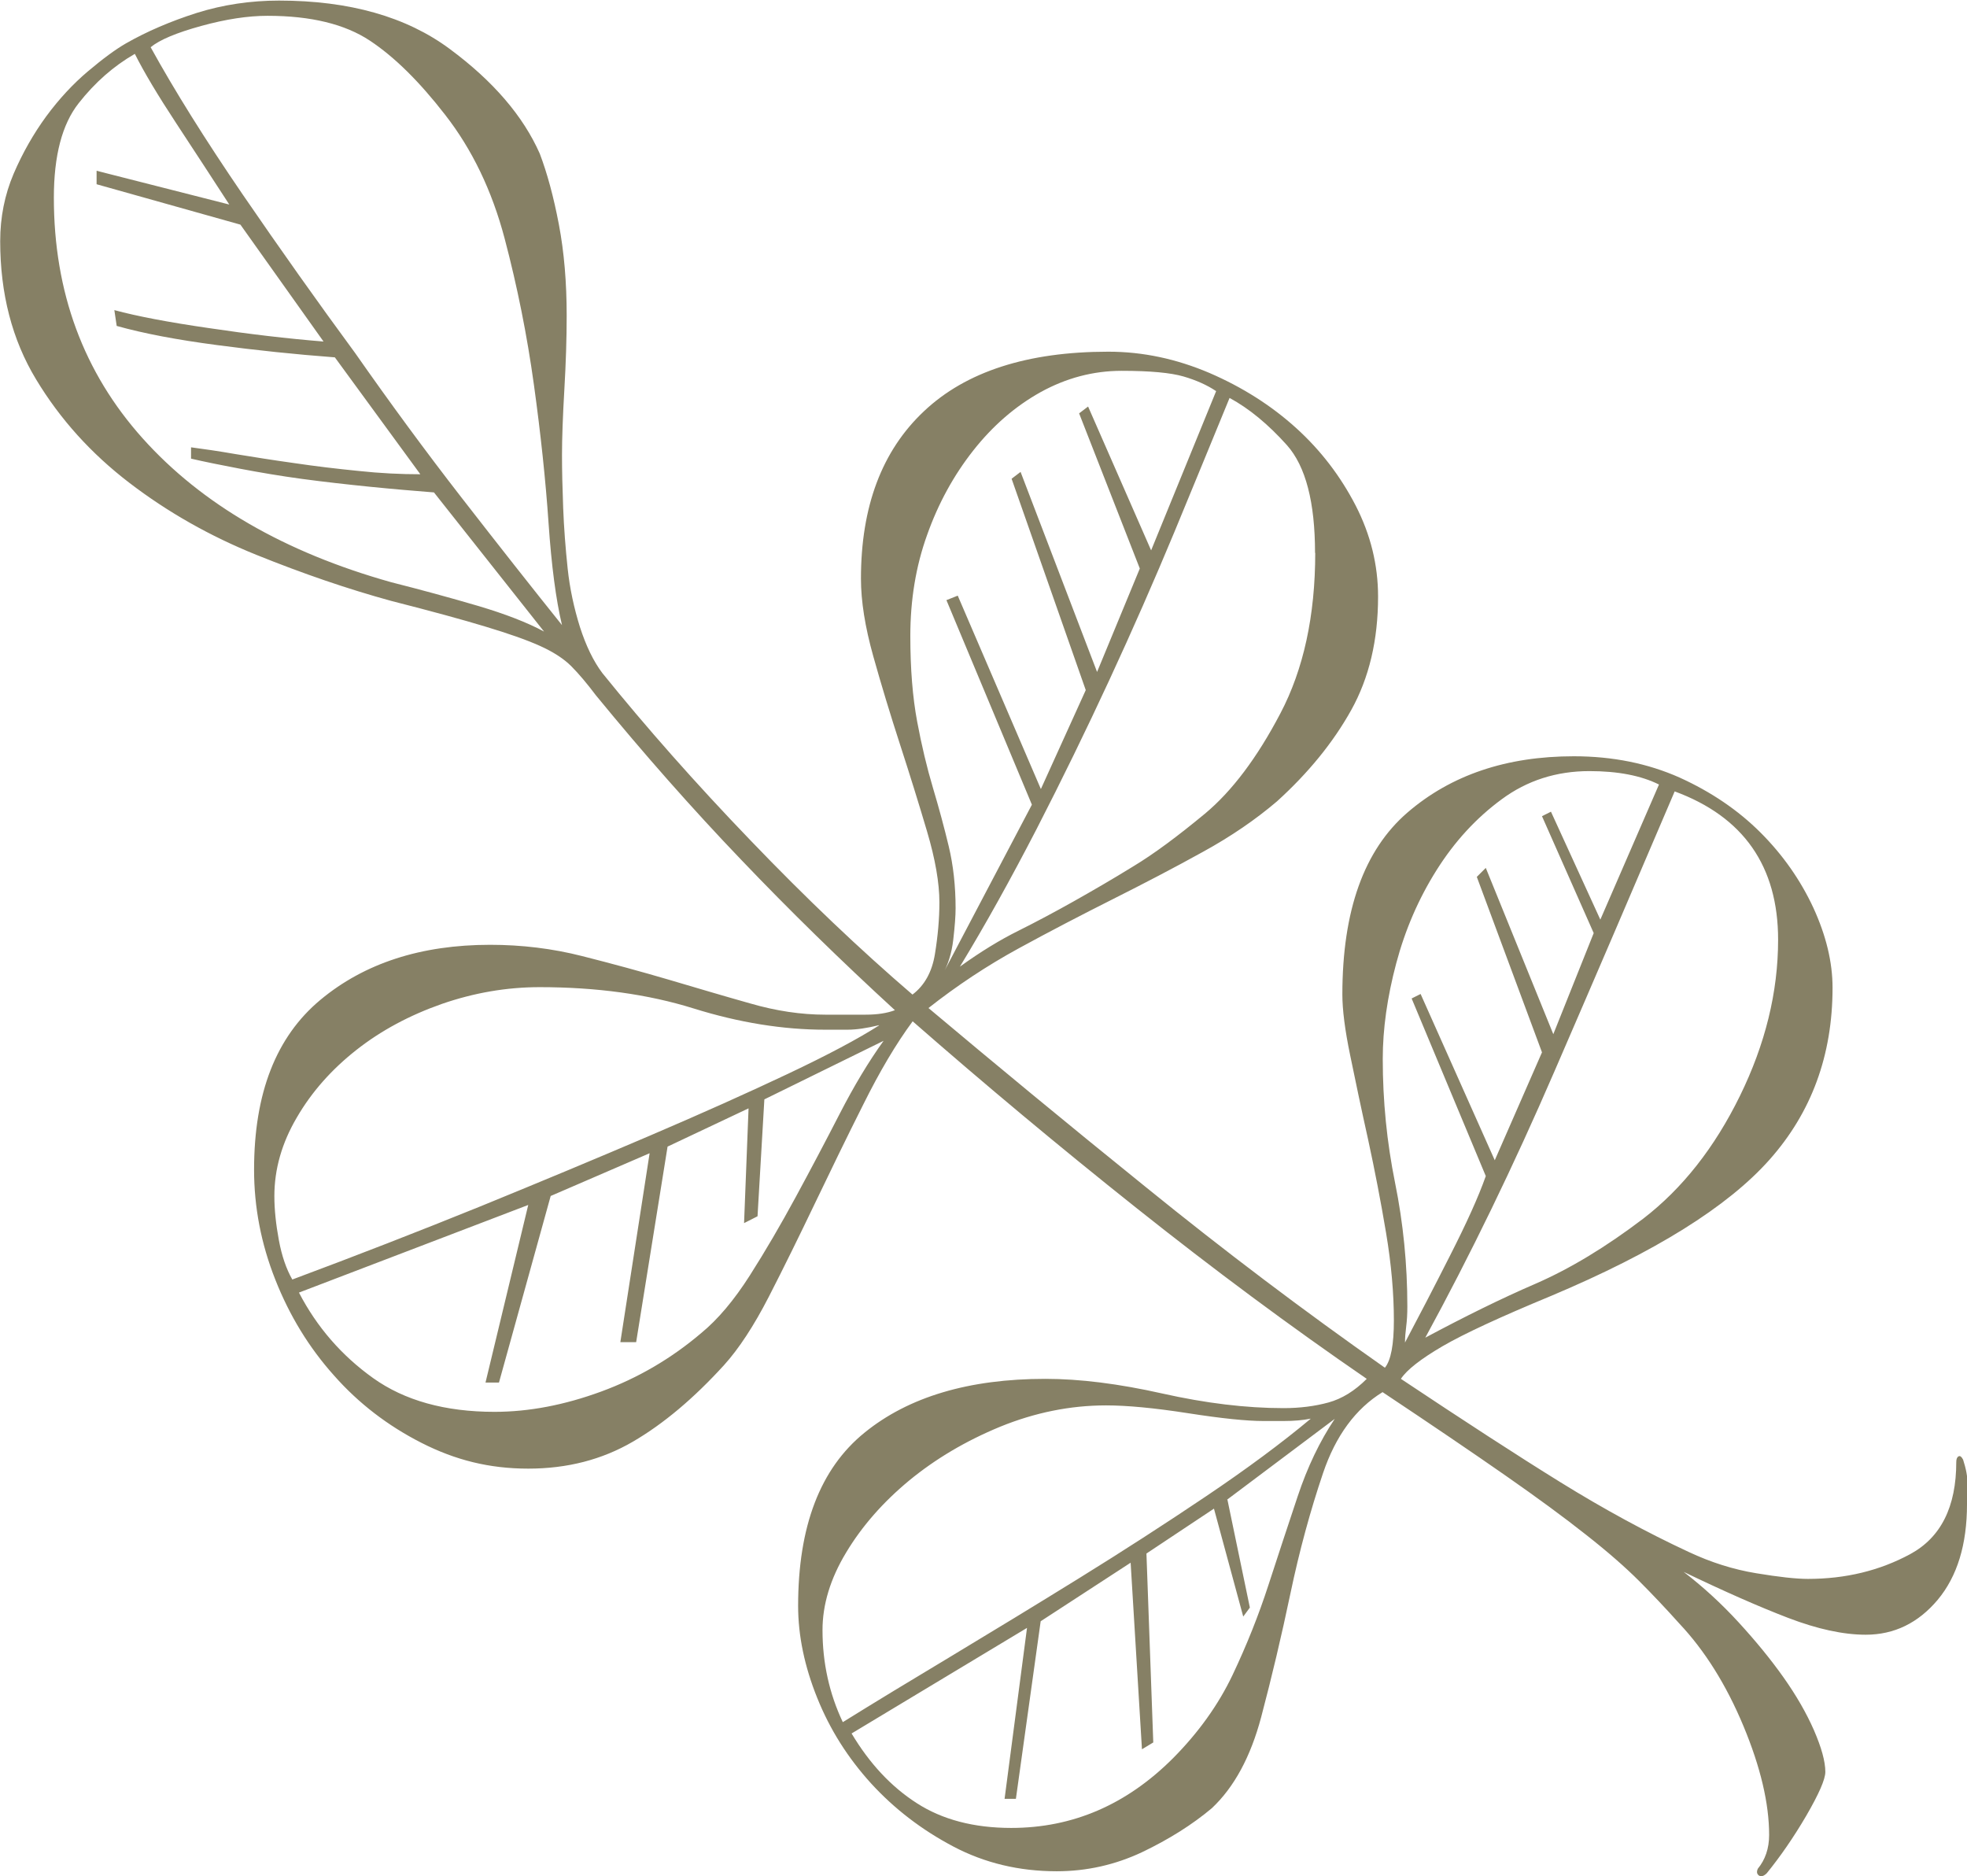
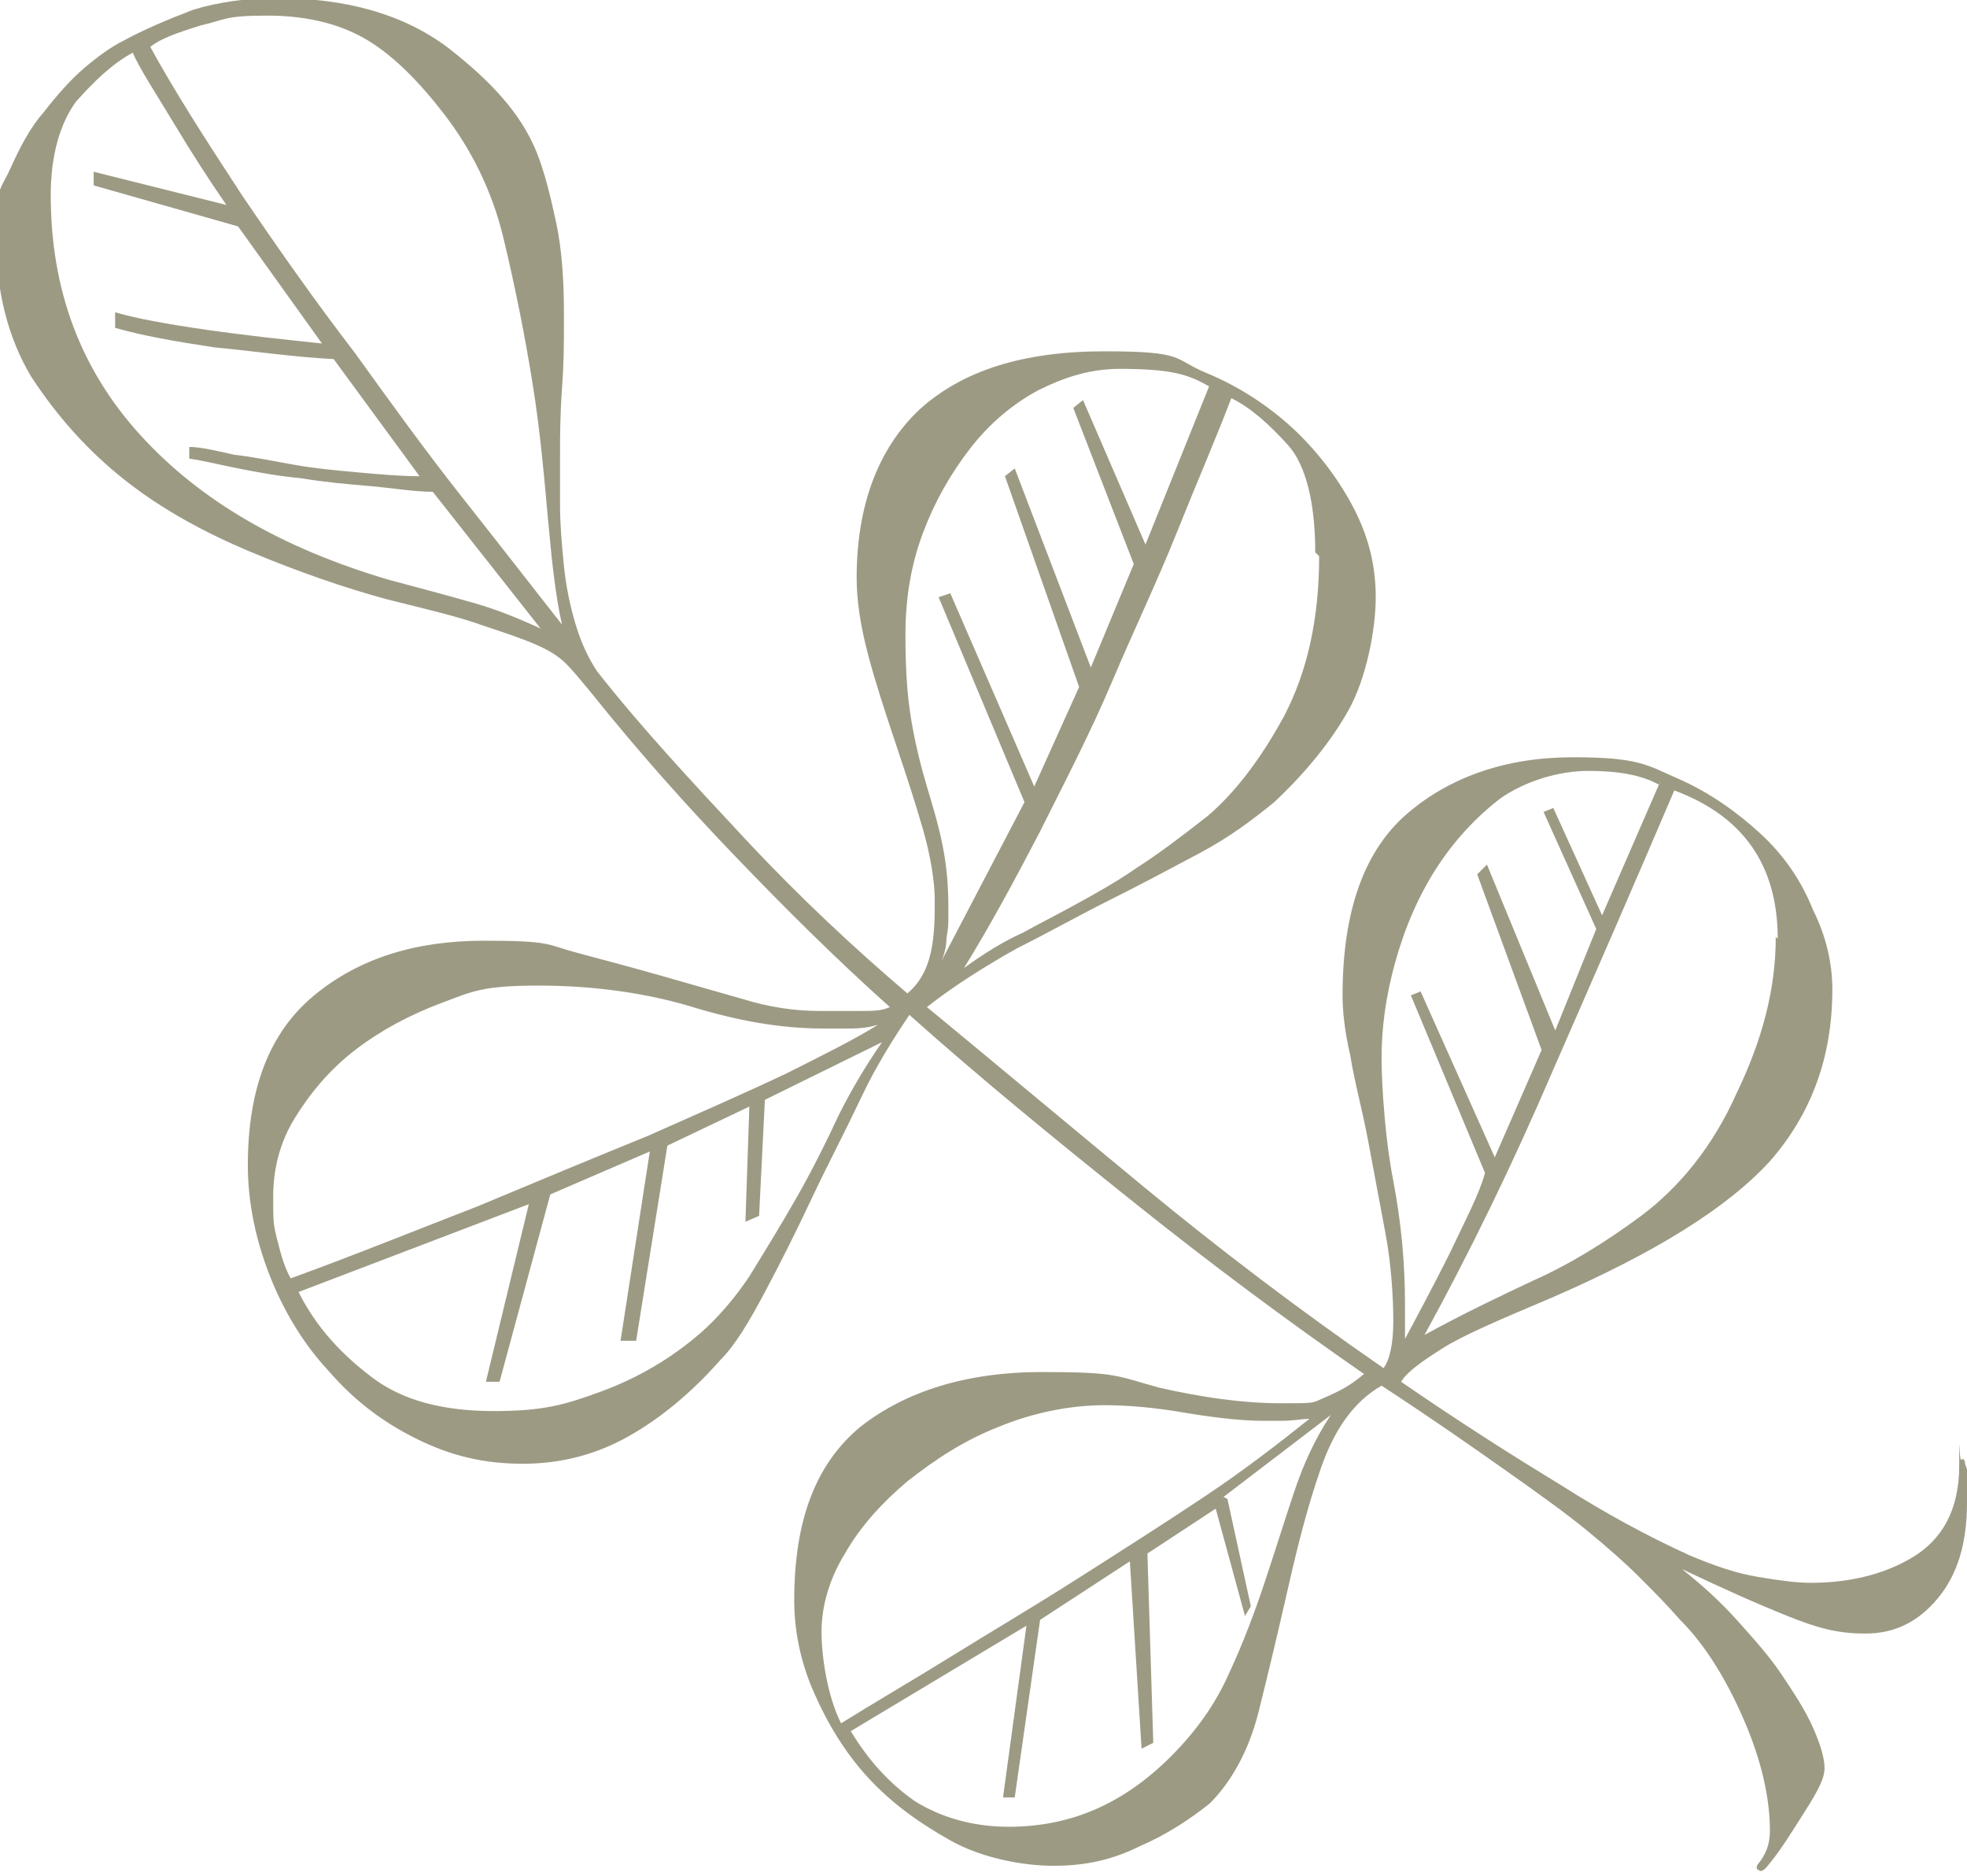
- <svg xmlns="http://www.w3.org/2000/svg" id="_레이어_2" data-name="레이어 2" viewBox="0 0 100.8 96.11">
+ <svg xmlns="http://www.w3.org/2000/svg" id="_레이어_2" version="1.1" viewBox="0 0 100.8 96.1">
  <defs>
    <style>
-       .cls-1 {
-         fill: #868065;
+       .st0 {
+         fill: #858165;
+         opacity: .8;
      }
    </style>
  </defs>
-   <g id="_레이어_1-2" data-name="레이어 1">
-     <path class="cls-1" d="M100.8,77.07c0,2.07-.5,3.7-1.5,4.9-1,1.19-2.23,1.79-3.69,1.79-1.15,0-2.48-.29-3.97-.86s-3.28-1.36-5.36-2.36c1,.77,1.94,1.63,2.82,2.59.88.96,1.65,1.9,2.3,2.82.65.92,1.17,1.82,1.56,2.71.38.88.58,1.59.58,2.13,0,.38-.33,1.13-.98,2.25-.65,1.11-1.33,2.09-2.02,2.94-.15.15-.29.19-.4.12-.11-.08-.13-.19-.06-.35.38-.46.58-1.04.58-1.73,0-1.61-.44-3.48-1.32-5.59-.88-2.11-1.98-3.86-3.28-5.24-.69-.77-1.38-1.5-2.07-2.19-.69-.69-1.59-1.48-2.71-2.36-1.11-.88-2.5-1.9-4.15-3.05-1.65-1.15-3.74-2.57-6.28-4.26-1.38.85-2.4,2.23-3.05,4.15-.65,1.92-1.21,3.97-1.67,6.16-.46,2.19-.96,4.3-1.5,6.34-.54,2.03-1.38,3.59-2.53,4.67-1,.84-2.19,1.59-3.57,2.25-1.38.65-2.84.98-4.38.98-1.92,0-3.69-.42-5.3-1.27-1.61-.85-3.01-1.92-4.21-3.23-1.19-1.31-2.11-2.76-2.76-4.38-.65-1.61-.98-3.19-.98-4.72,0-4.07,1.13-7.03,3.4-8.87,2.26-1.84,5.36-2.76,9.27-2.76,1.77,0,3.76.25,5.99.75,2.23.5,4.3.75,6.22.75.84,0,1.61-.1,2.3-.29.69-.19,1.34-.59,1.96-1.21-3.92-2.69-7.85-5.61-11.81-8.76-3.96-3.15-7.78-6.34-11.46-9.56-.85,1.15-1.69,2.57-2.53,4.26-.85,1.69-1.67,3.38-2.48,5.07-.81,1.69-1.59,3.28-2.36,4.78-.77,1.5-1.54,2.67-2.3,3.51-1.54,1.69-3.09,3-4.67,3.92-1.58.92-3.36,1.38-5.36,1.38s-3.74-.44-5.47-1.32c-1.73-.88-3.23-2.03-4.49-3.46-1.27-1.42-2.27-3.05-3-4.9-.73-1.84-1.09-3.72-1.09-5.64,0-3.92,1.13-6.81,3.4-8.7,2.26-1.88,5.16-2.82,8.7-2.82,1.61,0,3.19.19,4.72.58,1.54.39,3.01.79,4.44,1.21,1.42.42,2.8.83,4.15,1.21,1.34.39,2.63.58,3.86.58h2.07c.61,0,1.11-.08,1.5-.23-2.76-2.53-5.4-5.11-7.89-7.72-2.5-2.61-4.97-5.41-7.43-8.41-.46-.61-.88-1.11-1.27-1.5-.38-.38-.92-.73-1.61-1.04-.69-.31-1.61-.63-2.77-.98-1.15-.35-2.76-.79-4.84-1.32-2.23-.61-4.53-1.4-6.91-2.36-2.38-.96-4.55-2.19-6.51-3.69s-3.55-3.26-4.78-5.3c-1.23-2.03-1.84-4.4-1.84-7.08,0-1.23.23-2.38.69-3.46.46-1.07,1.02-2.05,1.67-2.94.65-.88,1.36-1.65,2.13-2.3.77-.65,1.42-1.13,1.96-1.44,1.07-.61,2.28-1.13,3.63-1.56,1.34-.42,2.75-.63,4.21-.63,3.61,0,6.53.83,8.75,2.48,2.23,1.65,3.76,3.44,4.61,5.36.38,1,.71,2.21.98,3.63.27,1.42.4,2.98.4,4.67,0,1.15-.04,2.42-.12,3.8-.08,1.38-.12,2.5-.12,3.34,0,.77.02,1.67.06,2.71.04,1.04.12,2.07.23,3.11s.33,2.04.63,3c.31.96.69,1.75,1.15,2.36,2.23,2.76,4.76,5.63,7.6,8.58,2.84,2.96,5.61,5.59,8.29,7.89.61-.46,1-1.15,1.15-2.07.15-.92.23-1.8.23-2.65,0-1-.21-2.21-.63-3.63-.42-1.42-.88-2.9-1.38-4.44-.5-1.54-.96-3.05-1.38-4.55-.42-1.5-.63-2.82-.63-3.97,0-3.69,1.07-6.55,3.23-8.58,2.15-2.03,5.3-3.05,9.45-3.05,1.77,0,3.49.37,5.18,1.09,1.69.73,3.17,1.67,4.44,2.82,1.27,1.15,2.28,2.48,3.05,3.97.77,1.5,1.15,3.05,1.15,4.67,0,2.23-.46,4.17-1.38,5.82-.92,1.65-2.19,3.21-3.8,4.67-1.08.92-2.34,1.79-3.8,2.59-1.46.81-3,1.61-4.61,2.42-1.61.81-3.23,1.65-4.84,2.53-1.61.88-3.15,1.9-4.61,3.05,3.38,2.84,7.08,5.9,11.12,9.16,4.03,3.27,8.12,6.36,12.27,9.27.31-.38.46-1.19.46-2.42,0-1.38-.13-2.88-.4-4.49-.27-1.61-.58-3.21-.92-4.78-.35-1.57-.65-3.01-.92-4.32-.27-1.3-.4-2.34-.4-3.11,0-4.3,1.11-7.41,3.34-9.33,2.23-1.92,5.07-2.88,8.52-2.88,2,0,3.8.37,5.42,1.09,1.61.73,3,1.67,4.15,2.82,1.15,1.15,2.05,2.44,2.71,3.86.65,1.42.98,2.78.98,4.09,0,3.46-1.08,6.39-3.23,8.81-2.15,2.42-5.88,4.74-11.17,6.97-2.61,1.08-4.47,1.94-5.59,2.59-1.11.65-1.83,1.21-2.13,1.67,3.23,2.15,5.95,3.92,8.18,5.3,2.23,1.38,4.42,2.57,6.57,3.57,1.15.54,2.3.9,3.46,1.09,1.15.19,2.03.29,2.65.29,1.92,0,3.67-.42,5.24-1.27,1.57-.85,2.36-2.42,2.36-4.72,0-.15.04-.25.12-.29.08-.04.15.02.23.17.15.46.23.88.23,1.27v1.04ZM22.23,25.23c-1-.08-2.09-.17-3.28-.29-1.19-.12-2.34-.25-3.46-.4-1.11-.15-2.17-.33-3.17-.52-1-.19-1.84-.36-2.53-.52v-.58c.61.08,1.38.19,2.3.35.92.15,1.92.31,3,.46,1.08.16,2.17.29,3.28.4,1.11.12,2.17.17,3.17.17l-4.38-5.99c-2-.15-4.01-.36-6.05-.63-2.04-.27-3.74-.59-5.13-.98l-.12-.81c1.15.31,2.76.62,4.84.92,2.07.31,4.03.54,5.88.69l-4.26-5.99-7.37-2.07v-.69l6.8,1.73c-.85-1.31-1.75-2.69-2.71-4.15-.96-1.46-1.67-2.65-2.13-3.57-1.08.62-2.04,1.46-2.88,2.53-.85,1.08-1.27,2.69-1.27,4.84,0,4.84,1.52,8.95,4.55,12.33,3.03,3.38,7.28,5.84,12.73,7.37,1.54.39,3.01.79,4.44,1.21,1.42.42,2.55.86,3.4,1.32l-5.65-7.14ZM28.8,32.03c-.31-1.3-.54-3.05-.69-5.24-.15-2.19-.4-4.55-.75-7.08-.35-2.53-.85-5.03-1.5-7.49-.65-2.46-1.67-4.57-3.05-6.34-1.31-1.69-2.59-2.96-3.86-3.8-1.27-.84-3.01-1.27-5.24-1.27-1,0-2.13.17-3.4.52-1.27.35-2.13.71-2.59,1.09,1.23,2.23,2.8,4.74,4.72,7.55,1.92,2.8,3.84,5.51,5.76,8.12,1.77,2.53,3.59,5.01,5.47,7.43,1.88,2.42,3.59,4.59,5.13,6.51ZM45.04,52.53c-.62.15-1.15.23-1.61.23h-1.15c-2.15,0-4.4-.36-6.74-1.09-2.34-.73-4.97-1.09-7.89-1.09-1.69,0-3.36.29-5.01.86-1.65.58-3.11,1.36-4.38,2.36-1.27,1-2.29,2.15-3.05,3.46-.77,1.31-1.15,2.65-1.15,4.03,0,.69.08,1.44.23,2.25.15.81.38,1.48.69,2.02,3.3-1.23,6.51-2.48,9.62-3.74,3.11-1.27,6.01-2.48,8.7-3.63,2.69-1.15,5.05-2.21,7.08-3.17,2.03-.96,3.59-1.79,4.67-2.48ZM39.17,56.33l-.35,5.99-.69.35.23-5.88-4.15,1.96-1.61,10.02h-.81l1.5-9.68-5.07,2.19-2.65,9.56h-.69l2.19-9.1-11.75,4.49c.92,1.77,2.19,3.23,3.8,4.38,1.61,1.15,3.69,1.73,6.22,1.73,1.77,0,3.59-.35,5.47-1.04,1.88-.69,3.59-1.69,5.13-3,.84-.69,1.67-1.67,2.48-2.94.81-1.27,1.59-2.61,2.36-4.03.77-1.42,1.52-2.84,2.25-4.26.73-1.42,1.48-2.67,2.25-3.74l-6.11,3ZM67.16,72.69c-.39.08-.85.12-1.38.12h-1.04c-.85,0-2.13-.13-3.86-.4-1.73-.27-3.13-.4-4.2-.4-1.84,0-3.65.37-5.42,1.09-1.77.73-3.32,1.65-4.67,2.76-1.34,1.11-2.42,2.34-3.23,3.69-.81,1.34-1.21,2.67-1.21,3.97,0,1.69.35,3.26,1.04,4.72,1.61-1,3.47-2.13,5.59-3.4,2.11-1.27,4.28-2.59,6.51-3.97,2.23-1.38,4.4-2.78,6.51-4.2,2.11-1.42,3.9-2.75,5.36-3.97ZM62.9,76.84l1.15,5.53-.34.46-1.5-5.53-3.46,2.3.35,9.68-.58.35-.58-9.56-4.61,3-1.27,9.1h-.58l1.15-8.76-8.99,5.41c.92,1.54,2.03,2.73,3.34,3.57,1.3.84,2.92,1.27,4.84,1.27,3.15,0,5.91-1.19,8.29-3.57,1.3-1.31,2.32-2.73,3.05-4.26.73-1.54,1.34-3.07,1.84-4.61.5-1.54,1-3.05,1.5-4.55.5-1.5,1.13-2.82,1.9-3.97l-5.53,4.15ZM62.32,20.04c-.46-.31-1.02-.56-1.67-.75-.65-.19-1.71-.29-3.17-.29s-2.84.37-4.15,1.09c-1.31.73-2.46,1.73-3.46,3-1,1.27-1.79,2.71-2.36,4.32-.58,1.61-.86,3.34-.86,5.18,0,1.69.12,3.15.35,4.38.23,1.23.5,2.36.81,3.4.31,1.04.58,2.04.81,3,.23.96.35,2.02.35,3.17,0,.39-.04.92-.12,1.61-.08.69-.27,1.31-.58,1.84l4.61-8.76-4.38-10.48.58-.23,4.26,9.91,2.3-5.07-3.8-10.83.46-.35,3.92,10.25,2.19-5.3-3.11-7.95.46-.35,3.23,7.37,3.34-8.18ZM67.39,28.34c0-2.61-.48-4.45-1.44-5.53-.96-1.07-1.94-1.88-2.94-2.42-.85,2.07-1.79,4.36-2.82,6.85-1.04,2.5-2.15,5.03-3.34,7.6-1.19,2.57-2.44,5.13-3.74,7.66-1.31,2.53-2.61,4.88-3.92,7.03,1.07-.77,2.07-1.38,3-1.84.92-.46,1.86-.96,2.82-1.5.96-.54,1.98-1.13,3.05-1.79,1.08-.65,2.3-1.56,3.69-2.71,1.38-1.15,2.67-2.86,3.86-5.13,1.19-2.26,1.79-5.01,1.79-8.24ZM85.02,40.2c-.92-.46-2.11-.69-3.57-.69-1.69,0-3.19.48-4.49,1.44-1.31.96-2.42,2.17-3.34,3.63-.92,1.46-1.61,3.05-2.07,4.78s-.69,3.36-.69,4.9c0,2.15.21,4.26.63,6.34.42,2.07.63,4.19.63,6.34,0,.39-.02.73-.06,1.04-.04.31-.06.58-.06.81.69-1.3,1.46-2.78,2.3-4.44.84-1.65,1.46-3.01,1.84-4.09l-3.8-9.1.46-.23,3.8,8.52,2.42-5.53-3.34-8.99.46-.46,3.46,8.52,2.07-5.18-2.65-5.99.46-.23,2.53,5.53,3-6.91ZM91.12,48.15c0-3.76-1.77-6.3-5.3-7.6-2,4.69-4.05,9.47-6.16,14.34-2.11,4.88-4.32,9.43-6.62,13.65,2-1.07,3.88-2,5.64-2.76,1.77-.77,3.61-1.88,5.53-3.34,2-1.54,3.65-3.63,4.95-6.28,1.3-2.65,1.96-5.32,1.96-8.01Z" />
-   </g>
+   <path class="st0" d="M100.8,77c0,2.1-.5,3.7-1.5,4.9-1,1.2-2.2,1.8-3.7,1.8s-2.5-.3-4-.9-3.3-1.4-5.4-2.4c1,.8,1.9,1.6,2.8,2.6s1.7,1.9,2.3,2.8,1.2,1.8,1.6,2.7c.4.9.6,1.6.6,2.1s-.3,1.1-1,2.2c-.7,1.1-1.3,2.1-2,2.9-.2.2-.3.2-.4.1-.1,0-.1-.2,0-.3.4-.5.6-1,.6-1.7,0-1.6-.4-3.5-1.3-5.6s-2-3.9-3.3-5.2c-.7-.8-1.4-1.5-2.1-2.2s-1.6-1.5-2.7-2.4c-1.1-.9-2.5-1.9-4.2-3.1s-3.7-2.6-6.3-4.3c-1.4.8-2.4,2.2-3.1,4.2s-1.2,4-1.7,6.2c-.5,2.2-1,4.3-1.5,6.3-.5,2-1.4,3.6-2.5,4.7-1,.8-2.2,1.6-3.6,2.2-1.4.7-2.8,1-4.4,1s-3.7-.4-5.3-1.3-3-1.9-4.2-3.2c-1.2-1.3-2.1-2.8-2.8-4.4-.7-1.6-1-3.2-1-4.7,0-4.1,1.1-7,3.4-8.9,2.3-1.8,5.4-2.8,9.3-2.8s3.8.2,6,.8c2.2.5,4.3.8,6.2.8s1.6,0,2.3-.3,1.3-.6,2-1.2c-3.9-2.7-7.8-5.6-11.8-8.8-4-3.2-7.8-6.3-11.5-9.6-.8,1.2-1.7,2.6-2.5,4.3-.8,1.7-1.7,3.4-2.5,5.1s-1.6,3.3-2.4,4.8-1.5,2.7-2.3,3.5c-1.5,1.7-3.1,3-4.7,3.9-1.6.9-3.4,1.4-5.4,1.4s-3.7-.4-5.5-1.3-3.2-2-4.5-3.5c-1.3-1.4-2.3-3.1-3-4.9-.7-1.8-1.1-3.7-1.1-5.6,0-3.9,1.1-6.8,3.4-8.7,2.3-1.9,5.2-2.8,8.7-2.8s3.2.2,4.7.6c1.5.4,3,.8,4.4,1.2,1.4.4,2.8.8,4.2,1.2,1.3.4,2.6.6,3.9.6h2.1c.6,0,1.1,0,1.5-.2-2.8-2.5-5.4-5.1-7.9-7.7-2.5-2.6-5-5.4-7.4-8.4-.5-.6-.9-1.1-1.3-1.5-.4-.4-.9-.7-1.6-1s-1.6-.6-2.8-1c-1.1-.4-2.8-.8-4.8-1.3-2.2-.6-4.5-1.4-6.9-2.4-2.4-1-4.6-2.2-6.5-3.7s-3.5-3.3-4.8-5.3c-1.2-2-1.8-4.4-1.8-7.1s.2-2.4.7-3.5c.5-1.1,1-2.1,1.7-2.9.7-.9,1.4-1.7,2.1-2.3s1.4-1.1,2-1.4c1.1-.6,2.3-1.1,3.6-1.6,1.3-.4,2.8-.6,4.2-.6,3.6,0,6.5.8,8.8,2.5,2.2,1.7,3.8,3.4,4.6,5.4.4,1,.7,2.2,1,3.6s.4,3,.4,4.7,0,2.4-.1,3.8-.1,2.5-.1,3.3,0,1.7,0,2.7c0,1,.1,2.1.2,3.1s.3,2,.6,3c.3,1,.7,1.8,1.1,2.4,2.2,2.8,4.8,5.6,7.6,8.6,2.8,3,5.6,5.6,8.3,7.9.6-.5,1-1.2,1.2-2.1s.2-1.8.2-2.7-.2-2.2-.6-3.6c-.4-1.4-.9-2.9-1.4-4.4-.5-1.5-1-3-1.4-4.5-.4-1.5-.6-2.8-.6-4,0-3.7,1.1-6.6,3.2-8.6,2.2-2,5.3-3,9.5-3s3.5.4,5.2,1.1c1.7.7,3.2,1.7,4.4,2.8s2.3,2.5,3.1,4c.8,1.5,1.2,3,1.2,4.7s-.5,4.2-1.4,5.8-2.2,3.2-3.8,4.7c-1.1.9-2.3,1.8-3.8,2.6-1.5.8-3,1.6-4.6,2.4s-3.2,1.7-4.8,2.5c-1.6.9-3.2,1.9-4.6,3,3.4,2.8,7.1,5.9,11.1,9.2,4,3.3,8.1,6.4,12.3,9.3.3-.4.5-1.2.5-2.4s-.1-2.9-.4-4.5c-.3-1.6-.6-3.2-.9-4.8-.3-1.6-.7-3-.9-4.3-.3-1.3-.4-2.3-.4-3.1,0-4.3,1.1-7.4,3.3-9.3,2.2-1.9,5.1-2.9,8.5-2.9s3.8.4,5.4,1.1c1.6.7,3,1.7,4.2,2.8s2.1,2.4,2.7,3.9c.7,1.4,1,2.8,1,4.1,0,3.5-1.1,6.4-3.2,8.8-2.2,2.4-5.9,4.7-11.2,7-2.6,1.1-4.5,1.9-5.6,2.6-1.1.7-1.8,1.2-2.1,1.7,3.2,2.2,5.9,3.9,8.2,5.3,2.2,1.4,4.4,2.6,6.6,3.6,1.2.5,2.3.9,3.5,1.1,1.2.2,2,.3,2.7.3,1.9,0,3.7-.4,5.2-1.3s2.4-2.4,2.4-4.7,0-.2.1-.3.2,0,.2.2c.2.5.2.9.2,1.3v1h0ZM22.2,25.2c-1,0-2.1-.2-3.3-.3s-2.3-.2-3.5-.4c-1.1-.1-2.2-.3-3.2-.5s-1.8-.4-2.5-.5v-.6c.6,0,1.4.2,2.3.4.9.1,1.9.3,3,.5,1.1.2,2.2.3,3.3.4,1.1.1,2.2.2,3.2.2l-4.4-6c-2-.1-4-.4-6.1-.6-2-.3-3.7-.6-5.1-1v-.8c1,.3,2.6.6,4.7.9,2.1.3,4,.5,5.9.7l-4.3-6-7.4-2.1v-.7l6.8,1.7c-.9-1.3-1.8-2.7-2.7-4.2s-1.7-2.7-2.1-3.6c-1.1.6-2,1.5-2.9,2.5-.8,1.1-1.3,2.7-1.3,4.8,0,4.8,1.5,8.9,4.6,12.3s7.3,5.8,12.7,7.4c1.5.4,3,.8,4.4,1.2,1.4.4,2.5.9,3.4,1.3l-5.6-7.1h0ZM28.8,32c-.3-1.3-.5-3-.7-5.2s-.4-4.6-.8-7.1c-.4-2.5-.9-5-1.5-7.5-.6-2.5-1.7-4.6-3-6.3-1.3-1.7-2.6-3-3.9-3.8s-3-1.3-5.2-1.3-2.1.2-3.4.5c-1.3.4-2.1.7-2.6,1.1,1.2,2.2,2.8,4.7,4.7,7.6,1.9,2.8,3.8,5.5,5.8,8.1,1.8,2.5,3.6,5,5.5,7.4s3.6,4.6,5.1,6.5ZM45,52.5c-.6.2-1.2.2-1.6.2h-1.2c-2.2,0-4.4-.4-6.7-1.1-2.3-.7-5-1.1-7.9-1.1s-3.4.3-5,.9c-1.6.6-3.1,1.4-4.4,2.4-1.3,1-2.3,2.2-3.1,3.5-.8,1.3-1.1,2.7-1.1,4s0,1.4.2,2.2.4,1.5.7,2c3.3-1.2,6.5-2.5,9.6-3.7,3.1-1.3,6-2.5,8.7-3.6,2.7-1.2,5-2.2,7.1-3.2,2-1,3.6-1.8,4.7-2.5h0ZM39.2,56.3l-.3,6-.7.3.2-5.9-4.2,2-1.6,10h-.8l1.5-9.7-5.1,2.2-2.6,9.6h-.7l2.2-9.1-11.8,4.5c.9,1.8,2.2,3.2,3.8,4.4,1.6,1.2,3.7,1.7,6.2,1.7s3.6-.3,5.5-1,3.6-1.7,5.1-3c.8-.7,1.7-1.7,2.5-2.9.8-1.3,1.6-2.6,2.4-4s1.5-2.8,2.2-4.3c.7-1.4,1.5-2.7,2.2-3.7l-6.1,3h0ZM67.1,72.7c-.4,0-.8.1-1.4.1h-1c-.8,0-2.1-.1-3.9-.4-1.7-.3-3.1-.4-4.2-.4-1.8,0-3.7.4-5.4,1.1-1.8.7-3.3,1.7-4.7,2.8-1.3,1.1-2.4,2.3-3.2,3.7-.8,1.3-1.2,2.7-1.2,4s.3,3.3,1,4.7c1.6-1,3.5-2.1,5.6-3.4,2.1-1.3,4.3-2.6,6.5-4,2.2-1.4,4.4-2.8,6.5-4.2s3.9-2.8,5.4-4h0ZM62.9,76.8l1.2,5.5-.3.5-1.5-5.5-3.5,2.3.3,9.7-.6.3-.6-9.6-4.6,3-1.3,9.1h-.6l1.2-8.8-9,5.4c.9,1.5,2,2.7,3.3,3.6,1.3.8,2.9,1.3,4.8,1.3,3.2,0,5.9-1.2,8.3-3.6,1.3-1.3,2.3-2.7,3-4.3.7-1.5,1.3-3.1,1.8-4.6s1-3.1,1.5-4.6,1.1-2.8,1.9-4l-5.5,4.2h0ZM62.3,20c-.5-.3-1-.6-1.7-.8-.7-.2-1.7-.3-3.2-.3s-2.8.4-4.2,1.1c-1.3.7-2.5,1.7-3.5,3s-1.8,2.7-2.4,4.3c-.6,1.6-.9,3.3-.9,5.2s.1,3.2.3,4.4.5,2.4.8,3.4.6,2,.8,3,.3,2,.3,3.2,0,.9-.1,1.6c0,.7-.3,1.3-.6,1.8l4.6-8.8-4.4-10.5.6-.2,4.3,9.9,2.3-5.1-3.8-10.8.5-.4,3.9,10.2,2.2-5.3-3.1-8,.5-.4,3.2,7.4,3.3-8.2h0ZM67.4,28.3c0-2.6-.5-4.5-1.4-5.5-1-1.1-1.9-1.9-2.9-2.4-.8,2.1-1.8,4.4-2.8,6.9-1,2.5-2.2,5-3.3,7.6s-2.4,5.1-3.7,7.7c-1.3,2.5-2.6,4.9-3.9,7,1.1-.8,2.1-1.4,3-1.8.9-.5,1.9-1,2.8-1.5s2-1.1,3-1.8c1.1-.7,2.3-1.6,3.7-2.7,1.4-1.2,2.7-2.9,3.9-5.1,1.2-2.3,1.8-5,1.8-8.2h0ZM85,40.2c-.9-.5-2.1-.7-3.6-.7s-3.2.5-4.5,1.4c-1.3,1-2.4,2.2-3.3,3.6s-1.6,3-2.1,4.8-.7,3.4-.7,4.9.2,4.3.6,6.3c.4,2.1.6,4.2.6,6.3s0,.7,0,1,0,.6,0,.8c.7-1.3,1.5-2.8,2.3-4.4.8-1.7,1.5-3,1.8-4.1l-3.8-9.1.5-.2,3.8,8.5,2.4-5.5-3.3-9,.5-.5,3.5,8.5,2.1-5.2-2.7-6,.5-.2,2.5,5.5,3-6.9h0ZM91.1,48.1c0-3.8-1.8-6.3-5.3-7.6-2,4.7-4.1,9.5-6.2,14.3-2.1,4.9-4.3,9.4-6.6,13.6,2-1.1,3.9-2,5.6-2.8,1.8-.8,3.6-1.9,5.5-3.3,2-1.5,3.7-3.6,4.9-6.3,1.3-2.7,2-5.3,2-8Z" />
</svg>
